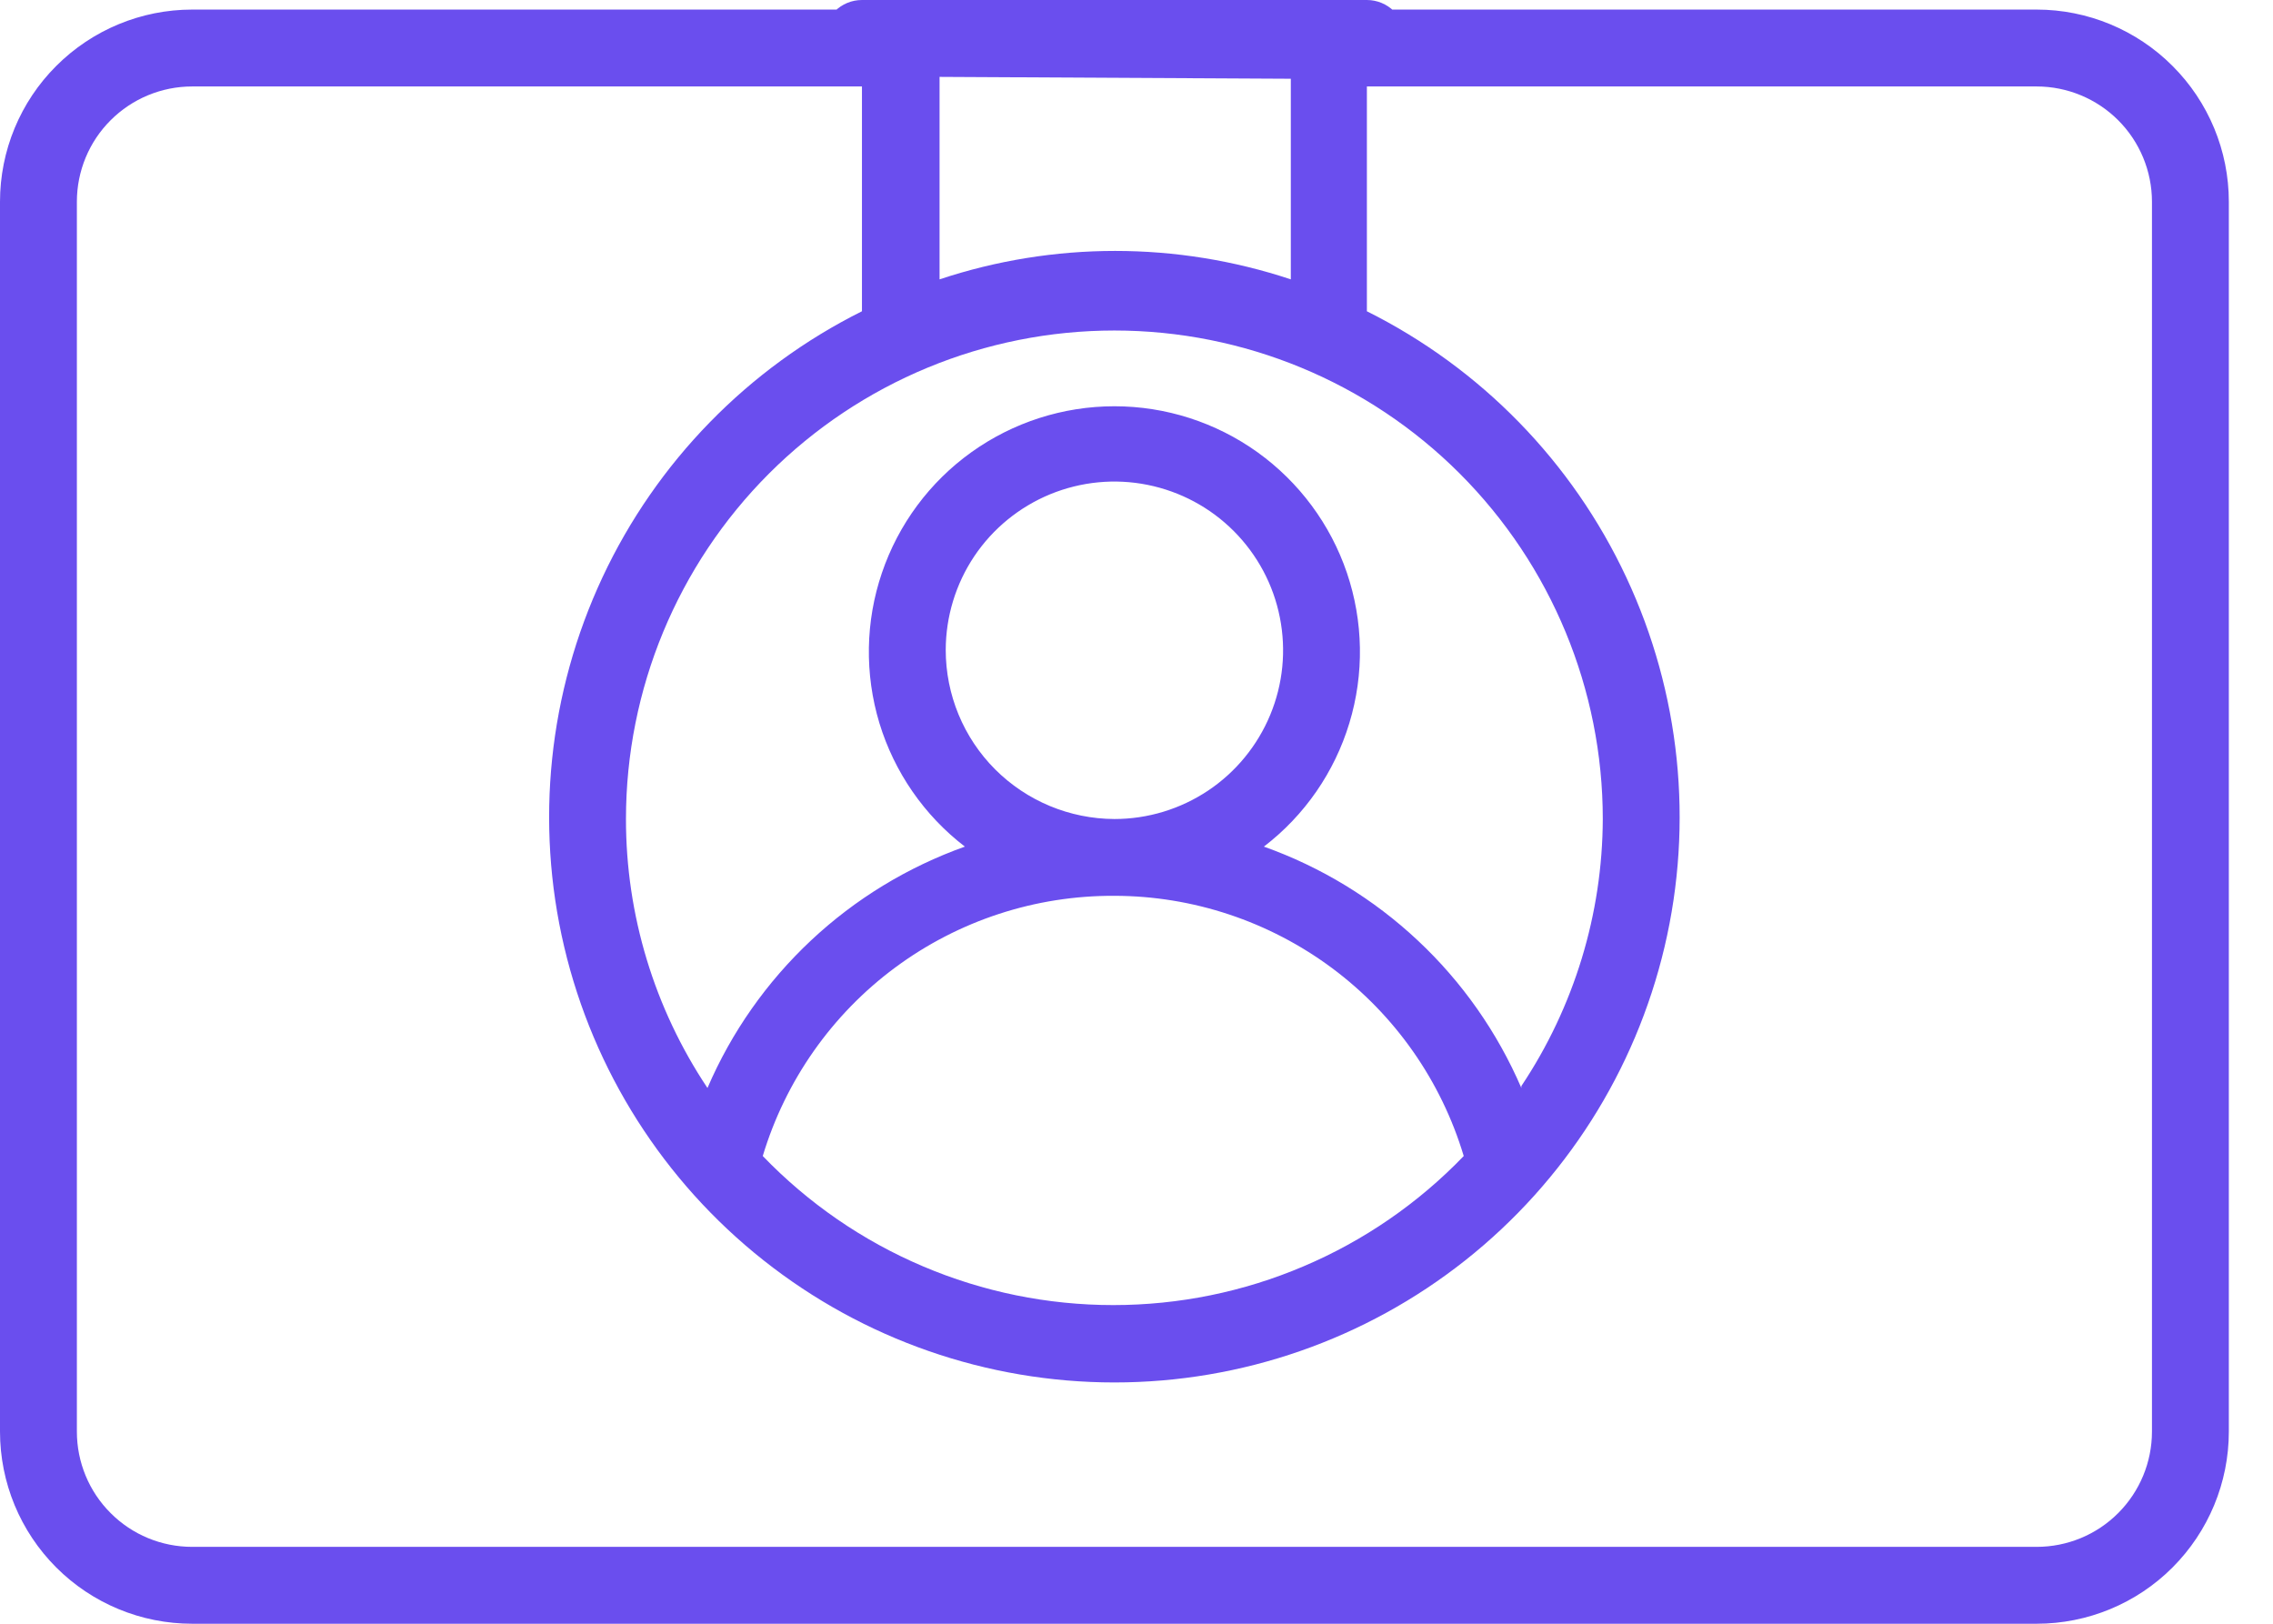
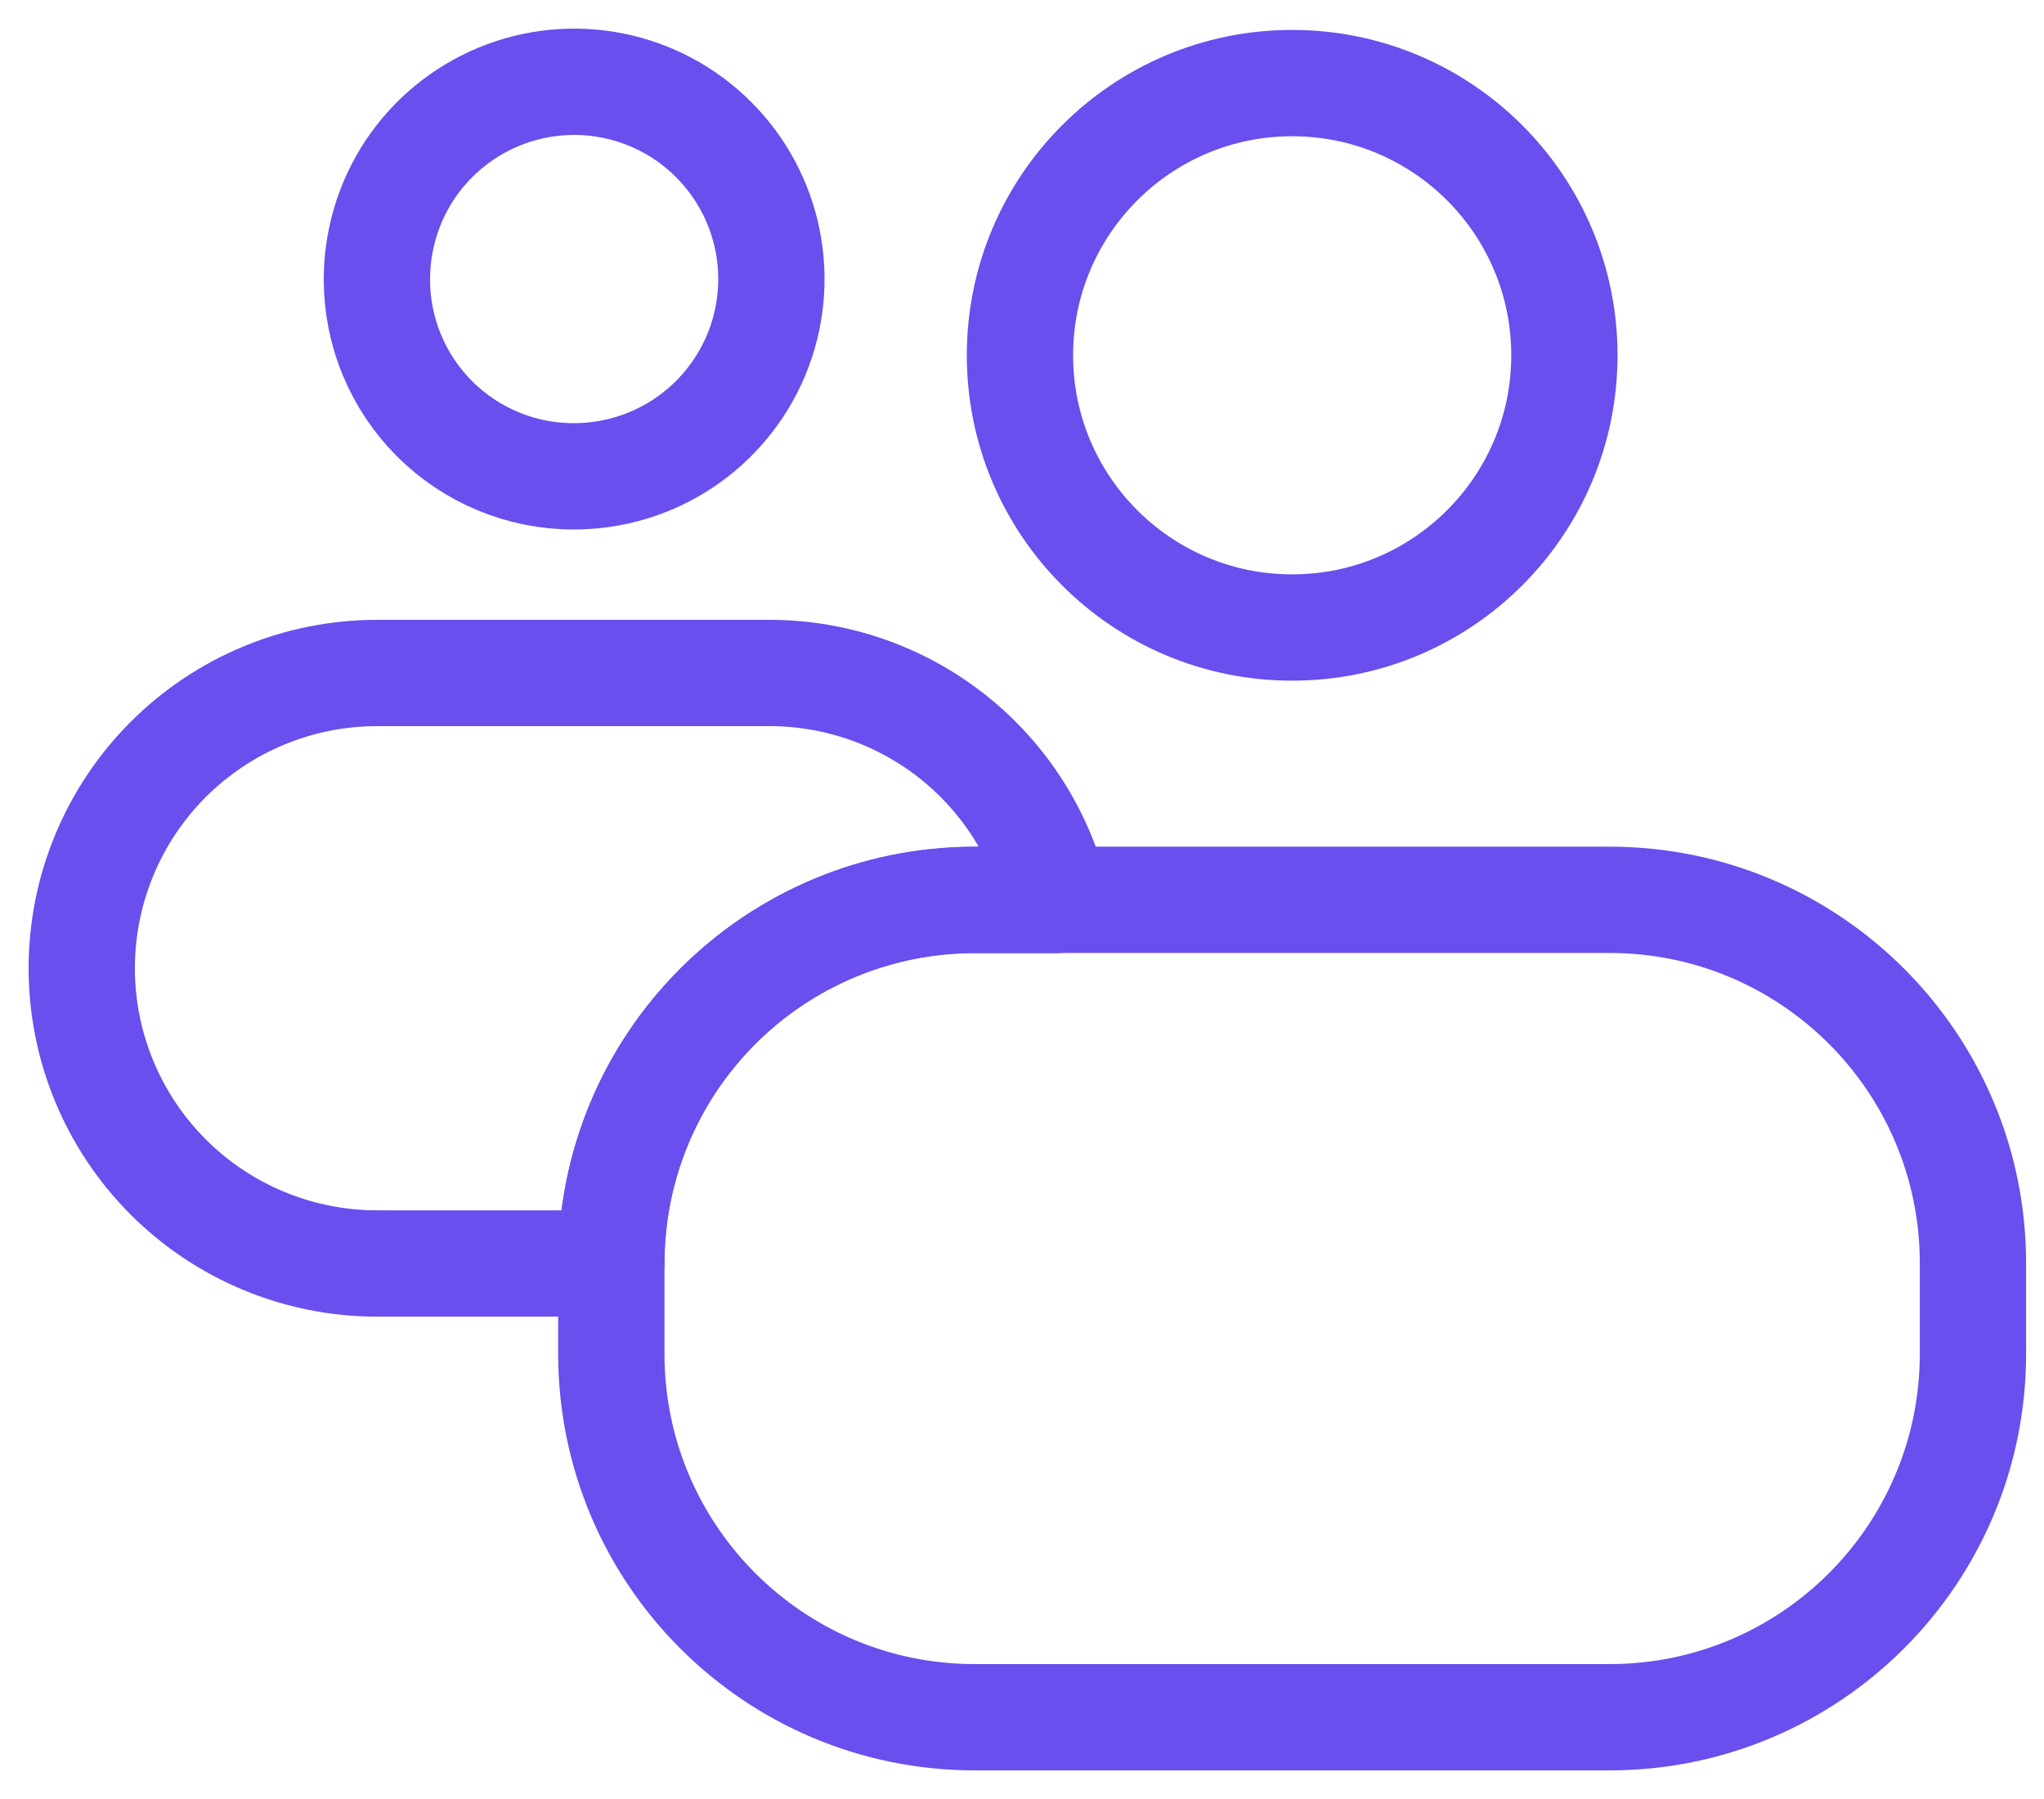
- <svg xmlns="http://www.w3.org/2000/svg" width="28" height="20" viewBox="0 0 28 20" fill="none">
-   <path d="M25.089 0.118H16.838L17.311 0.473C17.311 0.348 17.261 0.227 17.173 0.139C17.084 0.05 16.963 0 16.838 0H10.618C10.492 0 10.372 0.05 10.283 0.139C10.194 0.227 10.144 0.348 10.144 0.473L10.618 0.118H2.367C1.739 0.118 1.137 0.368 0.693 0.812C0.249 1.255 0 1.857 0 2.485V17.633C0 18.261 0.249 18.863 0.693 19.307C1.137 19.751 1.739 20 2.367 20H25.089C25.716 20 26.319 19.751 26.762 19.307C27.206 18.863 27.456 18.261 27.456 17.633V2.485C27.456 1.857 27.206 1.255 26.762 0.812C26.319 0.368 25.716 0.118 25.089 0.118ZM11.65 8.005C11.651 7.594 11.773 7.193 12.002 6.851C12.231 6.51 12.556 6.245 12.936 6.088C13.316 5.932 13.733 5.891 14.136 5.972C14.539 6.053 14.909 6.251 15.199 6.542C15.489 6.833 15.687 7.203 15.766 7.606C15.846 8.009 15.805 8.426 15.647 8.806C15.49 9.185 15.223 9.51 14.882 9.738C14.54 9.966 14.139 10.088 13.728 10.088C13.176 10.086 12.648 9.866 12.258 9.476C11.868 9.085 11.65 8.556 11.65 8.005ZM13.728 11.034C14.694 11.035 15.634 11.348 16.41 11.925C17.185 12.502 17.753 13.313 18.031 14.239C17.472 14.82 16.801 15.282 16.059 15.597C15.318 15.913 14.52 16.075 13.714 16.075C12.908 16.075 12.11 15.913 11.368 15.597C10.626 15.282 9.956 14.82 9.396 14.239C9.676 13.309 10.248 12.494 11.029 11.916C11.81 11.338 12.757 11.029 13.728 11.034ZM18.741 13.401C18.445 12.714 18.011 12.095 17.465 11.584C16.919 11.072 16.274 10.679 15.569 10.428C16.071 10.044 16.439 9.511 16.622 8.907C16.806 8.302 16.795 7.655 16.592 7.056C16.389 6.458 16.003 5.938 15.49 5.57C14.976 5.202 14.36 5.004 13.728 5.004C13.096 5.004 12.48 5.202 11.966 5.57C11.452 5.938 11.067 6.458 10.864 7.056C10.66 7.655 10.65 8.302 10.833 8.907C11.017 9.511 11.385 10.044 11.886 10.428C11.182 10.679 10.536 11.072 9.99 11.584C9.445 12.095 9.01 12.714 8.715 13.401C8.06 12.42 7.71 11.267 7.711 10.088C7.711 8.492 8.345 6.962 9.473 5.833C10.602 4.705 12.132 4.071 13.728 4.071C15.323 4.071 16.854 4.705 17.982 5.833C19.11 6.962 19.744 8.492 19.744 10.088C19.74 11.259 19.391 12.403 18.741 13.377V13.401ZM15.901 0.97V3.441C14.496 2.974 12.978 2.974 11.574 3.441V0.947L15.901 0.97ZM26.509 17.633C26.509 18.01 26.359 18.371 26.093 18.637C25.827 18.904 25.465 19.053 25.089 19.053H2.367C1.99 19.053 1.629 18.904 1.363 18.637C1.096 18.371 0.947 18.01 0.947 17.633V2.485C0.947 2.109 1.096 1.747 1.363 1.481C1.629 1.215 1.99 1.065 2.367 1.065H10.618V3.834C9.214 4.535 8.088 5.689 7.422 7.11C6.757 8.531 6.59 10.135 6.95 11.662C7.31 13.189 8.175 14.55 9.406 15.524C10.636 16.498 12.159 17.028 13.728 17.028C15.297 17.028 16.82 16.498 18.05 15.524C19.28 14.55 20.145 13.189 20.505 11.662C20.865 10.135 20.699 8.531 20.033 7.11C19.368 5.689 18.242 4.535 16.838 3.834V1.065H25.089C25.465 1.065 25.827 1.215 26.093 1.481C26.359 1.747 26.509 2.109 26.509 2.485V17.633Z" fill="#6A4EEE" />
+ <svg xmlns="http://www.w3.org/2000/svg" width="25" height="22" viewBox="0 0 25 22" fill="none">
+   <path d="M15.804 7.674C17.643 7.674 19.134 6.184 19.134 4.345C19.134 2.506 17.643 1.016 15.804 1.016C13.966 1.016 12.475 2.506 12.475 4.345C12.475 6.184 13.966 7.674 15.804 7.674Z" stroke="#6A4EEE" stroke-width="1.3" stroke-linecap="round" stroke-linejoin="round" />
+   <path d="M11.921 11.006H12.921C12.735 10.217 12.288 9.513 11.652 9.009C11.017 8.506 10.229 8.231 9.418 8.23H4.61C3.653 8.23 2.734 8.611 2.057 9.288C1.38 9.965 1 10.883 1 11.841C1 12.798 1.38 13.716 2.057 14.393C2.734 15.07 3.653 15.451 4.61 15.451H7.477C7.477 14.272 7.945 13.142 8.779 12.308C9.612 11.475 10.743 11.006 11.921 11.006V11.006Z" stroke="#6A4EEE" stroke-width="1.3" stroke-linecap="round" stroke-linejoin="round" />
+   <path d="M7.014 5.825C7.492 5.826 7.96 5.686 8.358 5.421C8.756 5.157 9.066 4.78 9.25 4.339C9.433 3.898 9.482 3.412 9.389 2.944C9.296 2.475 9.066 2.044 8.728 1.707C8.391 1.369 7.96 1.139 7.491 1.046C7.023 0.953 6.537 1.002 6.096 1.185C5.655 1.369 5.278 1.679 5.013 2.077C4.749 2.475 4.609 2.943 4.61 3.421C4.61 4.058 4.864 4.67 5.314 5.12C5.765 5.571 6.377 5.825 7.014 5.825V5.825Z" stroke="#6A4EEE" stroke-width="1.3" stroke-linecap="round" stroke-linejoin="round" />
+   <path d="M19.687 11.004H11.921C9.466 11.004 7.477 12.994 7.477 15.448V16.555C7.477 19.01 9.466 21 11.921 21H19.687C22.141 21 24.131 19.01 24.131 16.555V15.448C24.131 12.994 22.141 11.004 19.687 11.004Z" stroke="#6A4EEE" stroke-width="1.3" stroke-linecap="round" stroke-linejoin="round" />
</svg>
